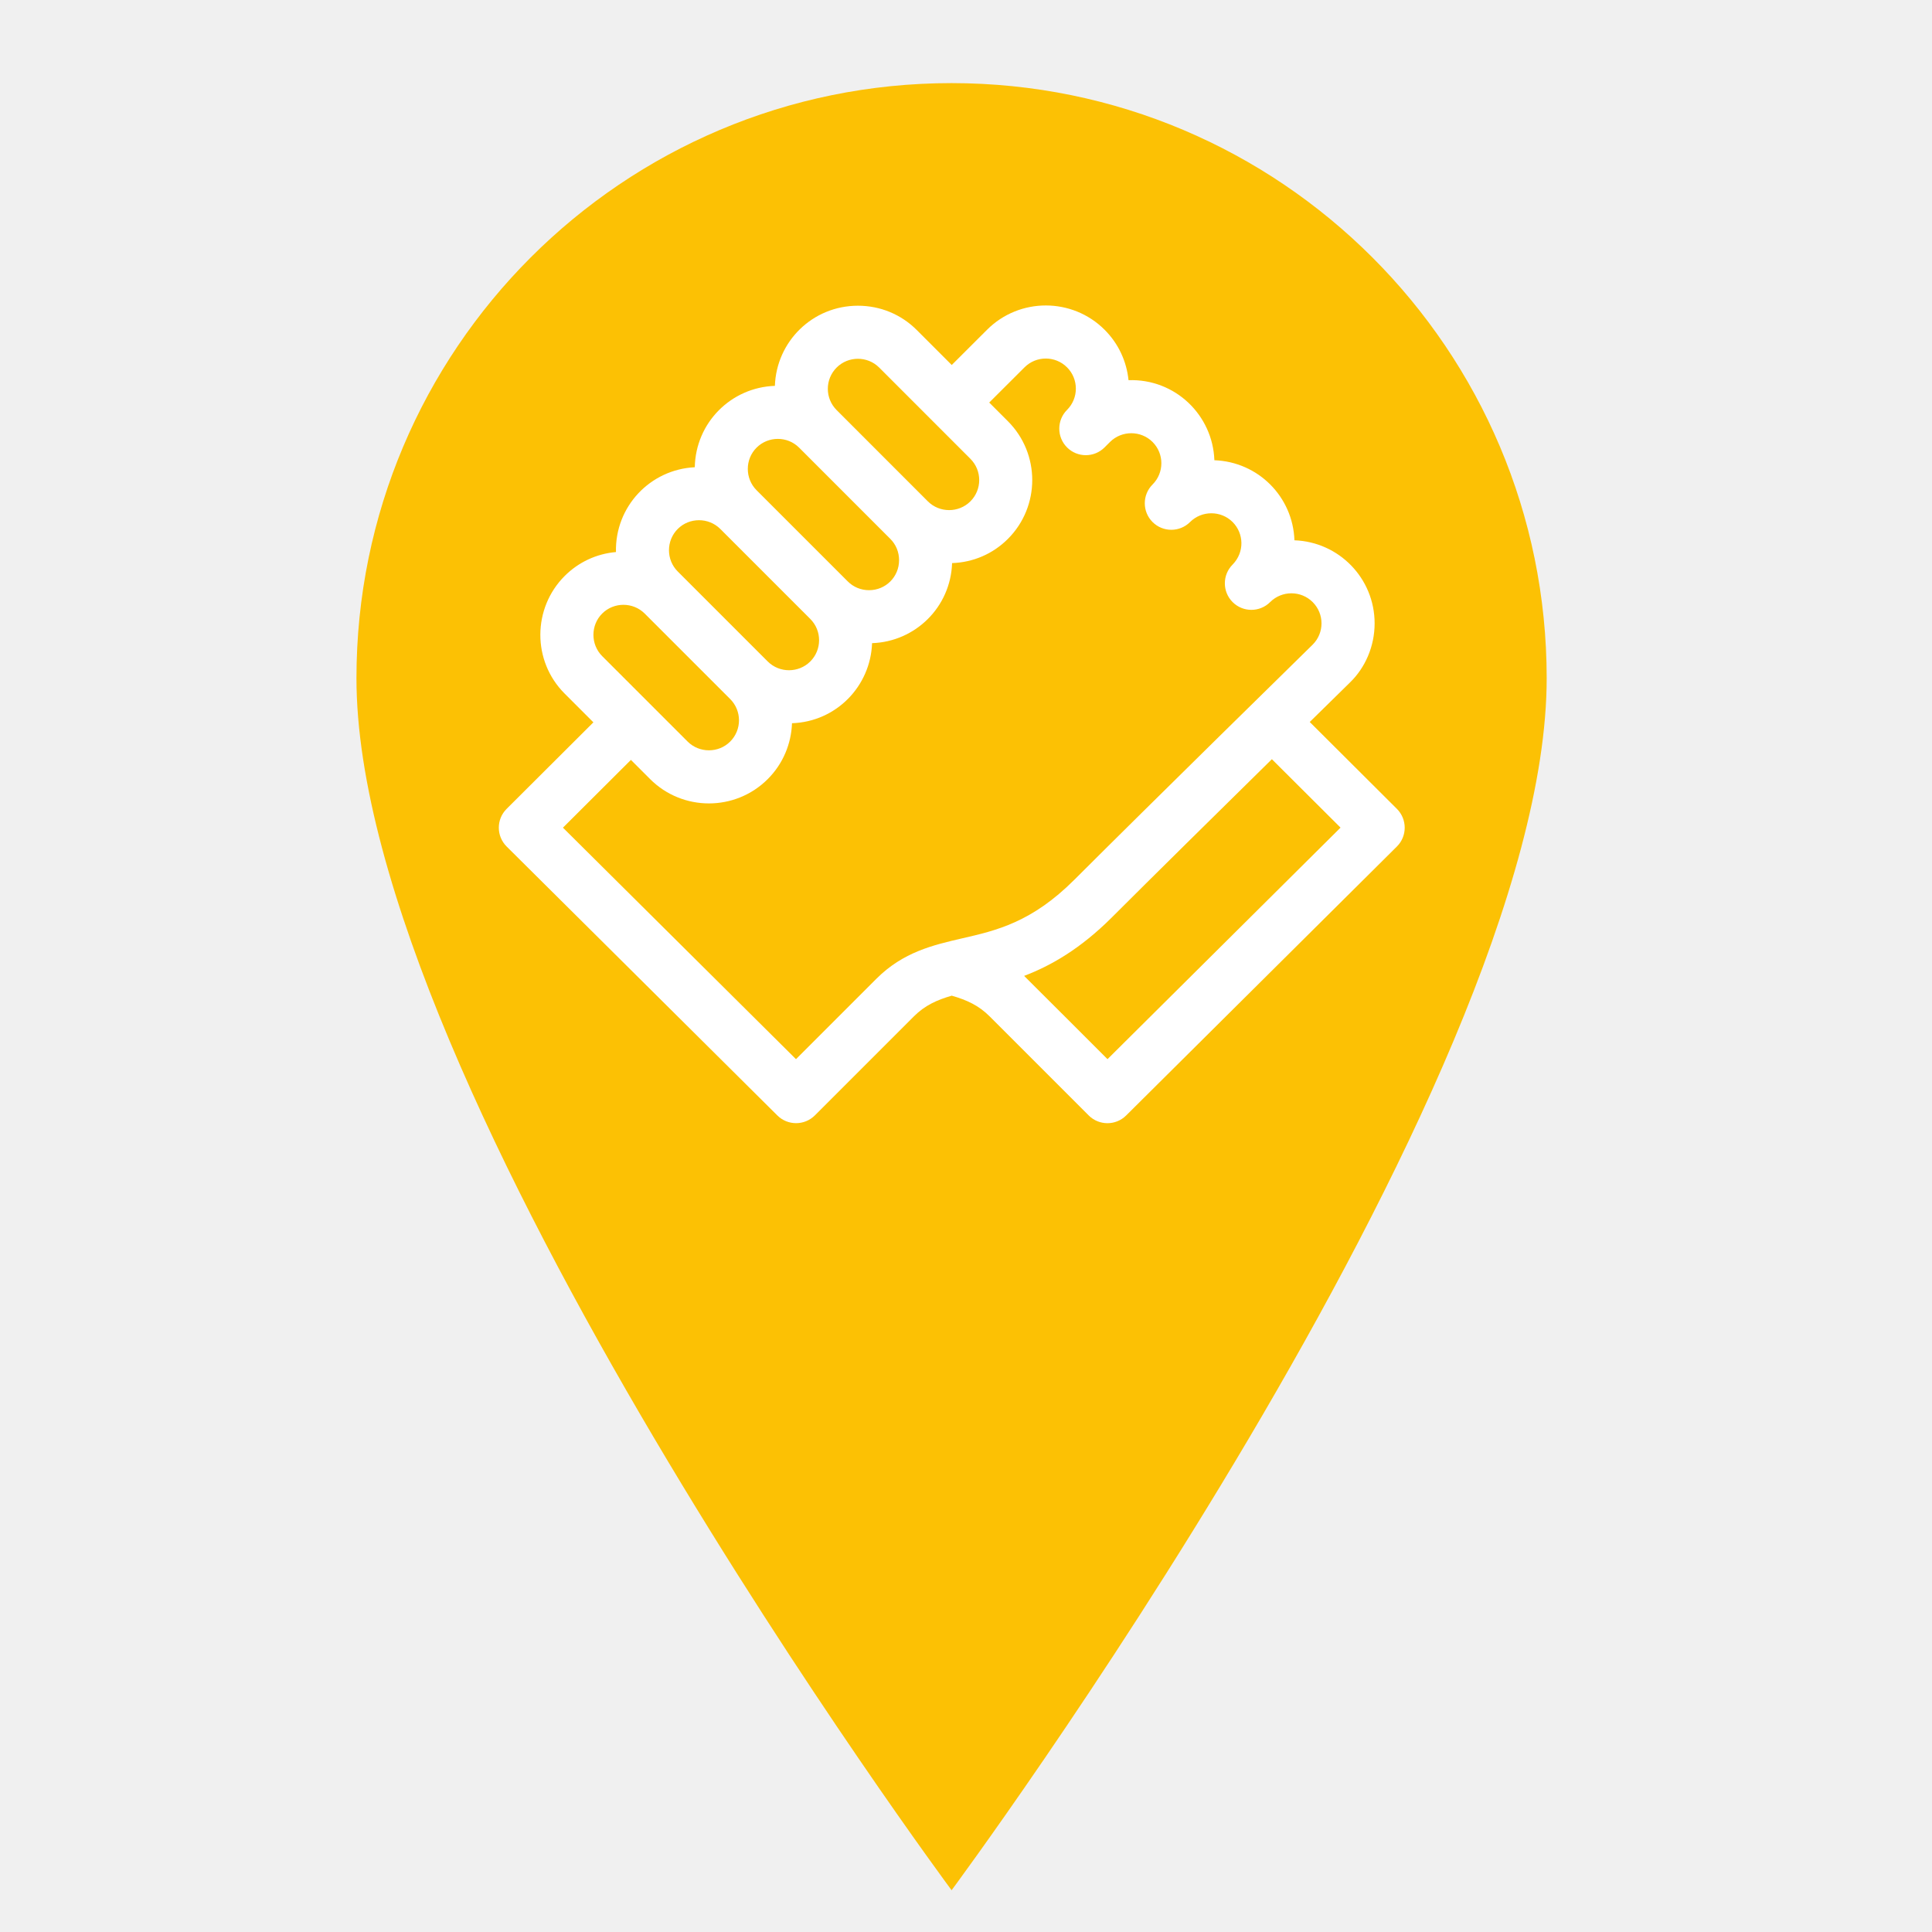
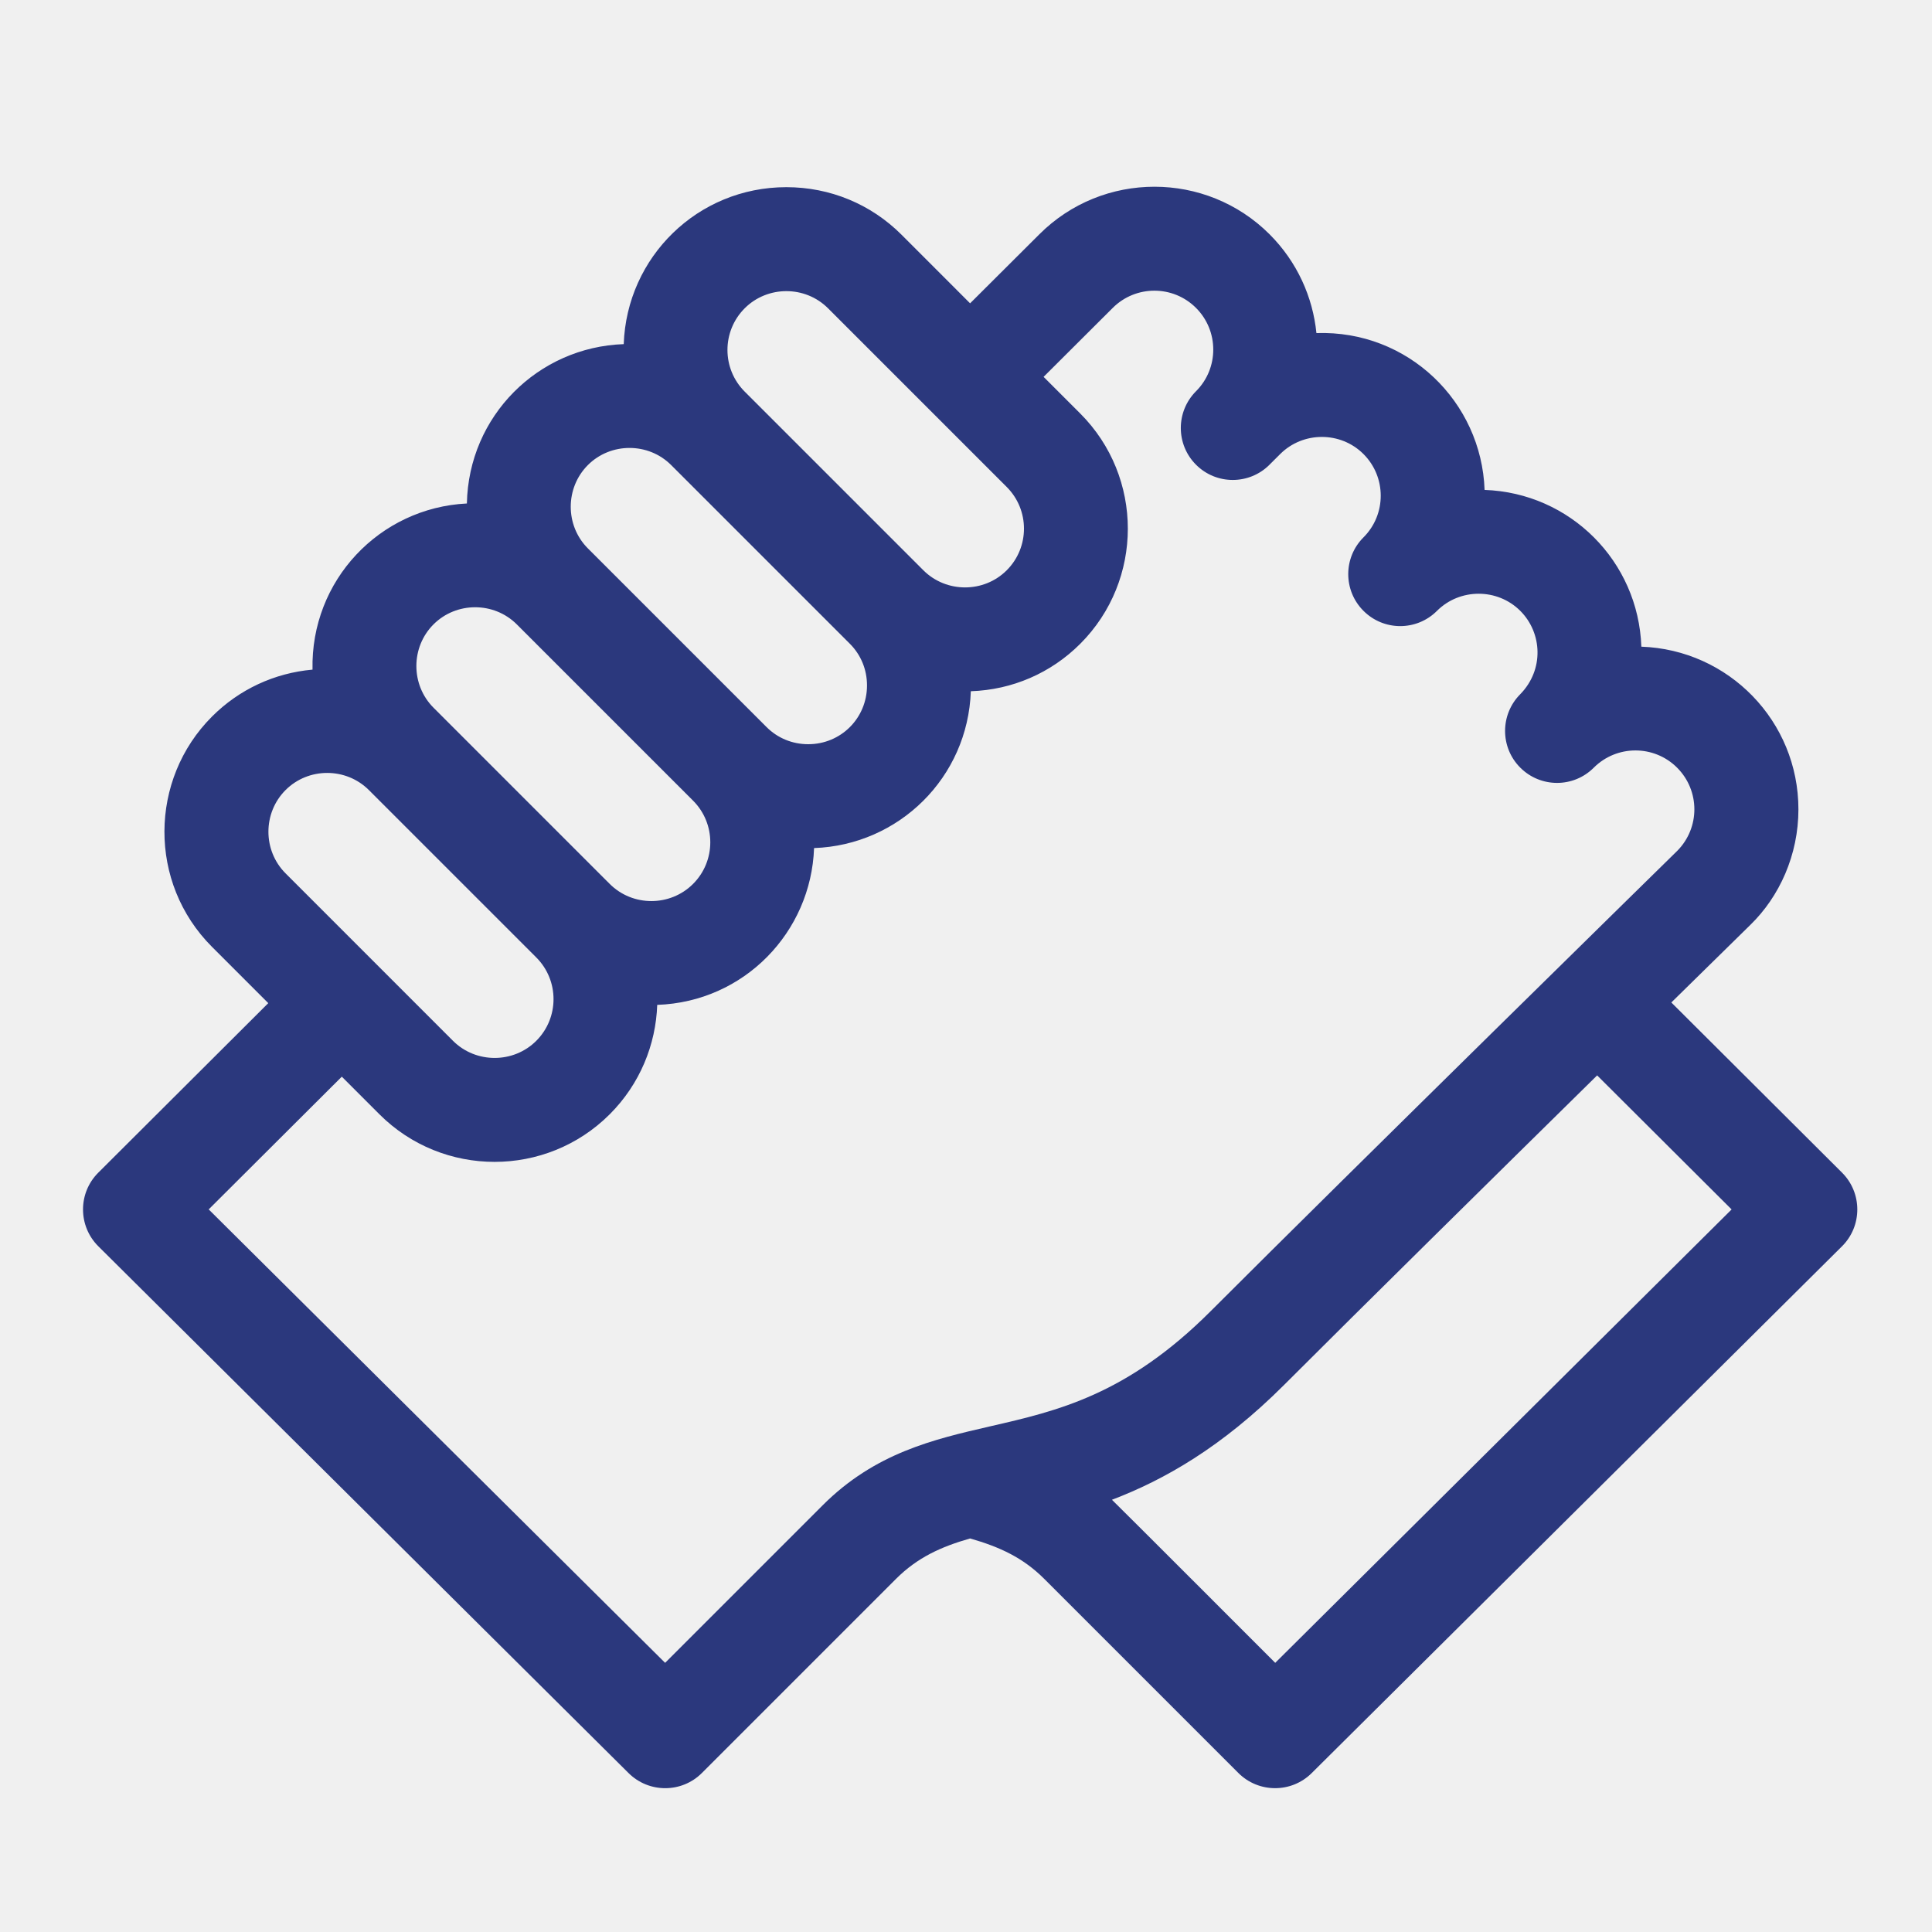
<svg xmlns="http://www.w3.org/2000/svg" version="1.1" id="Mode_Isolation" x="0px" y="0px" viewBox="0 0 500 500" style="enable-background:new 0 0 500 500;" xml:space="preserve">
  <style type="text/css">
	.st0{fill:#2A377C;}
	.st1{fill:#2B387D;}
	.st2{fill:none;stroke:#2A377C;stroke-width:30;stroke-linecap:round;stroke-linejoin:round;stroke-miterlimit:10;}
- 	.st3{clip-path:url(#SVGID_00000137841655504488763010000008544891759530195859_);}
+ 	.st3{clip-path:url(#SVGID_00000013190903554881681690000017467232154001657790_);}
	.st4{fill:#2B387D;stroke:#2B387D;stroke-width:2;stroke-miterlimit:10;}
	.st5{fill:#2B387D;stroke:#2B387D;stroke-width:5;stroke-miterlimit:10;}
	.st6{fill-rule:evenodd;clip-rule:evenodd;fill:#2B387D;}
	.st7{fill:#67B5A9;}
	.st8{fill:#D96552;}
	.st9{fill:#FCC104;}
	.st10{fill:#FFFFFF;}
- 	.st11{clip-path:url(#SVGID_00000123408373996055459220000016491493097351965847_);}
+ 	.st11{clip-path:url(#SVGID_00000168824404991406354410000014893805446726645920_);}
	.st12{fill-rule:evenodd;clip-rule:evenodd;fill:#FFFFFF;}
</style>
-   <path class="st9" d="M400.28,175.52c0,106.06-154.01,313.67-154.01,313.67S92.25,281.58,92.25,175.52  c0-85.06,68.95-154.01,154.01-154.01S400.28,90.46,400.28,175.52z" />
  <g>
    <g>
-       <path class="st10" d="M361.52,209.34l-22.56-22.49c6.19-6.08,10.31-10.12,10.44-10.25c3.86-3.75,6.35-9.25,6.35-15.27    c0-11.66-9.23-21.09-20.75-21.5c-0.39-11.28-9.4-20.32-20.72-20.72c-0.41-11.64-10.11-21.13-22.22-20.72    c-0.48-4.77-2.54-9.4-6.18-13.04c-8.39-8.39-22.05-8.39-30.43-0.01l-9.14,9.12l-9.06-9.06c-4.05-4.05-9.46-6.28-15.22-6.28    c-11.72,0-21.09,9.24-21.49,20.74c-11.33,0.39-20.5,9.5-20.73,21.06c-11.54,0.57-20.67,10.17-20.4,21.95    c-5.02,0.44-9.69,2.6-13.28,6.2c-8.31,8.31-8.46,21.97,0,30.43l7.44,7.44l-22.46,22.4c-2.7,2.69-2.68,7.06,0.01,9.74l70.06,69.6    c2.68,2.66,7.02,2.66,9.7-0.01l25.64-25.64c2.85-2.85,5.98-4.25,9.79-5.35c3.9,1.12,6.99,2.53,9.8,5.35l25.64,25.64    c2.67,2.67,7.01,2.69,9.7,0.01l70.06-69.6C364.21,216.4,364.21,212.03,361.52,209.34L361.52,209.34z M216.52,95.12    c3.01-3.01,7.98-3.03,11.01,0l23.61,23.62c3.04,3.04,3.04,7.97,0,11.01c-3.02,3.02-7.99,3.02-11.01,0l-23.61-23.62    C213.48,103.1,213.48,98.16,216.52,95.12L216.52,95.12z M195.8,115.85c3.02-3.02,7.99-3.02,11.01,0l23.61,23.62    c1.46,1.46,2.26,3.41,2.26,5.5c0,4.32-3.44,7.77-7.77,7.77c-2.09,0-4.04-0.8-5.5-2.26l-23.62-23.62    C192.78,123.84,192.77,118.87,195.8,115.85L195.8,115.85z M175.4,136.89c3.01-3.01,7.98-3.02,11.01,0l23.29,23.29    c3.04,3.04,3.04,7.97,0,11.01c-3.01,3.01-7.98,3.03-11.01,0c-3.42-3.42,8.76,8.77-23.29-23.29    C172.37,144.88,172.38,139.91,175.4,136.89L175.4,136.89z M155.84,158.79c3.02-3.02,7.98-3.02,11.01,0l22.12,22.12    c3.04,3.04,3.04,7.97,0,11.01c-3.01,3.01-7.98,3.02-11.01,0l-22.12-22.12C152.82,166.77,152.83,161.8,155.84,158.79L155.84,158.79    z M226.8,253.31l-20.8,20.8l-60.31-59.91l17.59-17.54l4.97,4.97c8.39,8.39,22.05,8.39,30.44,0c4-4,6.09-9.2,6.28-14.46    c11.51-0.4,20.33-9.63,20.72-20.72c11.2-0.39,20.32-9.31,20.71-20.72c5.47-0.19,10.58-2.39,14.45-6.27    c8.39-8.39,8.39-22.05,0-30.44l-4.84-4.84l9.13-9.11c3.04-3.04,7.98-3.04,11.01,0c3.03,3.02,3.05,7.96,0,11.01    c-2.68,2.68-2.68,7.03,0,9.71c2.68,2.68,7.03,2.68,9.71,0c0.11-0.12-0.41,0.41,1.41-1.41c3.02-3.01,7.98-3.02,11.01,0    c3.04,3.04,3.04,7.97,0,11.01c-2.68,2.68-2.68,7.03,0,9.71c2.68,2.68,7.03,2.68,9.71,0c0,0,0.01-0.01,0.01-0.01    c3-2.99,7.97-3.02,11,0.01c2.91,2.91,3.16,7.77,0,11.01c-2.68,2.68-2.68,7.03,0,9.71c2.68,2.68,7.03,2.68,9.71,0    c3.04-3.03,7.98-3.03,11.01,0c3.04,3.04,3.05,7.95,0.02,10.99c-1.33,1.3-43.04,42.21-61.67,60.84    c-11.07,11.07-20.23,13.17-29.1,15.2C241.5,244.59,233.75,246.36,226.8,253.31L226.8,253.31z M286.62,274.11    c0,0-20.81-20.82-21.58-21.55c6.88-2.62,14.51-6.94,22.76-15.19c10.3-10.3,27.68-27.43,41.36-40.89l17.77,17.71L286.62,274.11z     M286.62,274.11" />
+       <path class="st1" d="M476.72,303.48l-44.18-44.04c12.12-11.9,20.19-19.82,20.45-20.08c7.55-7.34,12.44-18.12,12.44-29.9    c0-22.85-18.08-41.31-40.65-42.1c-0.77-22.09-18.41-39.8-40.57-40.57c-0.8-22.8-19.79-41.38-43.52-40.59    c-0.94-9.33-4.98-18.41-12.11-25.55c-16.43-16.43-43.18-16.43-59.6-0.01L251.06,78.5l-17.74-17.75    c-7.94-7.94-18.53-12.31-29.81-12.31c-22.96,0-41.31,18.1-42.09,40.62c-22.19,0.77-40.15,18.61-40.59,41.24    c-22.6,1.12-40.47,19.92-39.95,43c-9.84,0.87-18.97,5.1-26.01,12.14c-16.27,16.27-16.57,43.04,0,59.61l14.56,14.56l-43.99,43.87    c-5.29,5.27-5.26,13.83,0.02,19.07l137.21,136.32c5.25,5.22,13.75,5.22,18.99-0.03l50.22-50.22c5.57-5.57,11.71-8.33,19.18-10.47    c7.64,2.19,13.69,4.96,19.2,10.47l50.22,50.22c5.23,5.23,13.73,5.26,18.99,0.03L476.7,322.55    C481.99,317.3,481.99,308.74,476.72,303.48L476.72,303.48z M192.73,79.78c5.89-5.89,15.63-5.93,21.56,0l46.25,46.25    c5.95,5.95,5.95,15.61,0,21.56c-5.91,5.91-15.65,5.91-21.57,0l-46.25-46.25C186.78,95.4,186.78,85.73,192.73,79.78L192.73,79.78z     M152.14,120.36c5.91-5.91,15.65-5.91,21.56,0l46.25,46.25c2.86,2.86,4.43,6.68,4.43,10.78c0,8.46-6.74,15.21-15.21,15.21    c-4.1,0-7.92-1.57-10.78-4.43l-46.25-46.25C146.23,136.01,146.23,126.28,152.14,120.36L152.14,120.36z M112.19,161.59    c5.9-5.9,15.63-5.92,21.56,0l45.61,45.61c5.95,5.95,5.95,15.62,0,21.56c-5.9,5.9-15.63,5.93-21.56,0    c-6.69-6.69,17.16,17.17-45.61-45.61C106.27,177.22,106.29,167.49,112.19,161.59L112.19,161.59z M73.9,204.47    c5.91-5.91,15.63-5.92,21.56-0.01l43.33,43.33c5.95,5.95,5.95,15.62,0,21.57c-5.9,5.9-15.63,5.92-21.56,0L73.9,226.02    C67.98,220.1,68,210.37,73.9,204.47L73.9,204.47z M212.87,389.6l-40.74,40.74L54.01,312.99l34.45-34.35l9.73,9.73    c16.43,16.43,43.18,16.43,59.61,0c7.84-7.84,11.93-18.03,12.29-28.31c22.53-0.78,39.82-18.85,40.59-40.58    c21.93-0.77,39.8-18.23,40.57-40.59c10.72-0.36,20.73-4.69,28.31-12.27c16.43-16.43,16.43-43.18,0-59.61l-9.48-9.48l17.89-17.84    c5.95-5.95,15.62-5.95,21.56,0c5.93,5.92,5.97,15.6,0,21.56c-5.25,5.26-5.25,13.77,0,19.02c5.25,5.26,13.77,5.25,19.02,0    c0.22-0.24-0.79,0.79,2.76-2.76c5.91-5.9,15.64-5.92,21.56,0c5.95,5.95,5.95,15.62,0,21.56c-5.26,5.25-5.26,13.77,0,19.02    c5.25,5.26,13.77,5.26,19.02,0c0.01-0.01,0.02-0.02,0.02-0.02c5.88-5.86,15.6-5.91,21.54,0.02c5.7,5.7,6.19,15.23,0,21.56    c-5.25,5.26-5.25,13.78,0,19.02c5.26,5.26,13.78,5.26,19.02,0c5.95-5.94,15.62-5.94,21.56,0c5.95,5.95,5.96,15.56,0.04,21.53    c-2.61,2.56-84.29,82.67-120.77,119.15c-21.67,21.67-39.63,25.79-56.99,29.77C241.65,372.5,226.48,375.98,212.87,389.6    L212.87,389.6z M330.03,430.34c0,0-40.75-40.78-42.26-42.2c13.48-5.13,28.43-13.6,44.57-29.74c20.16-20.16,54.21-53.73,81-80.09    l34.8,34.69L330.03,430.34z M330.03,430.34" />
    </g>
  </g>
</svg>
